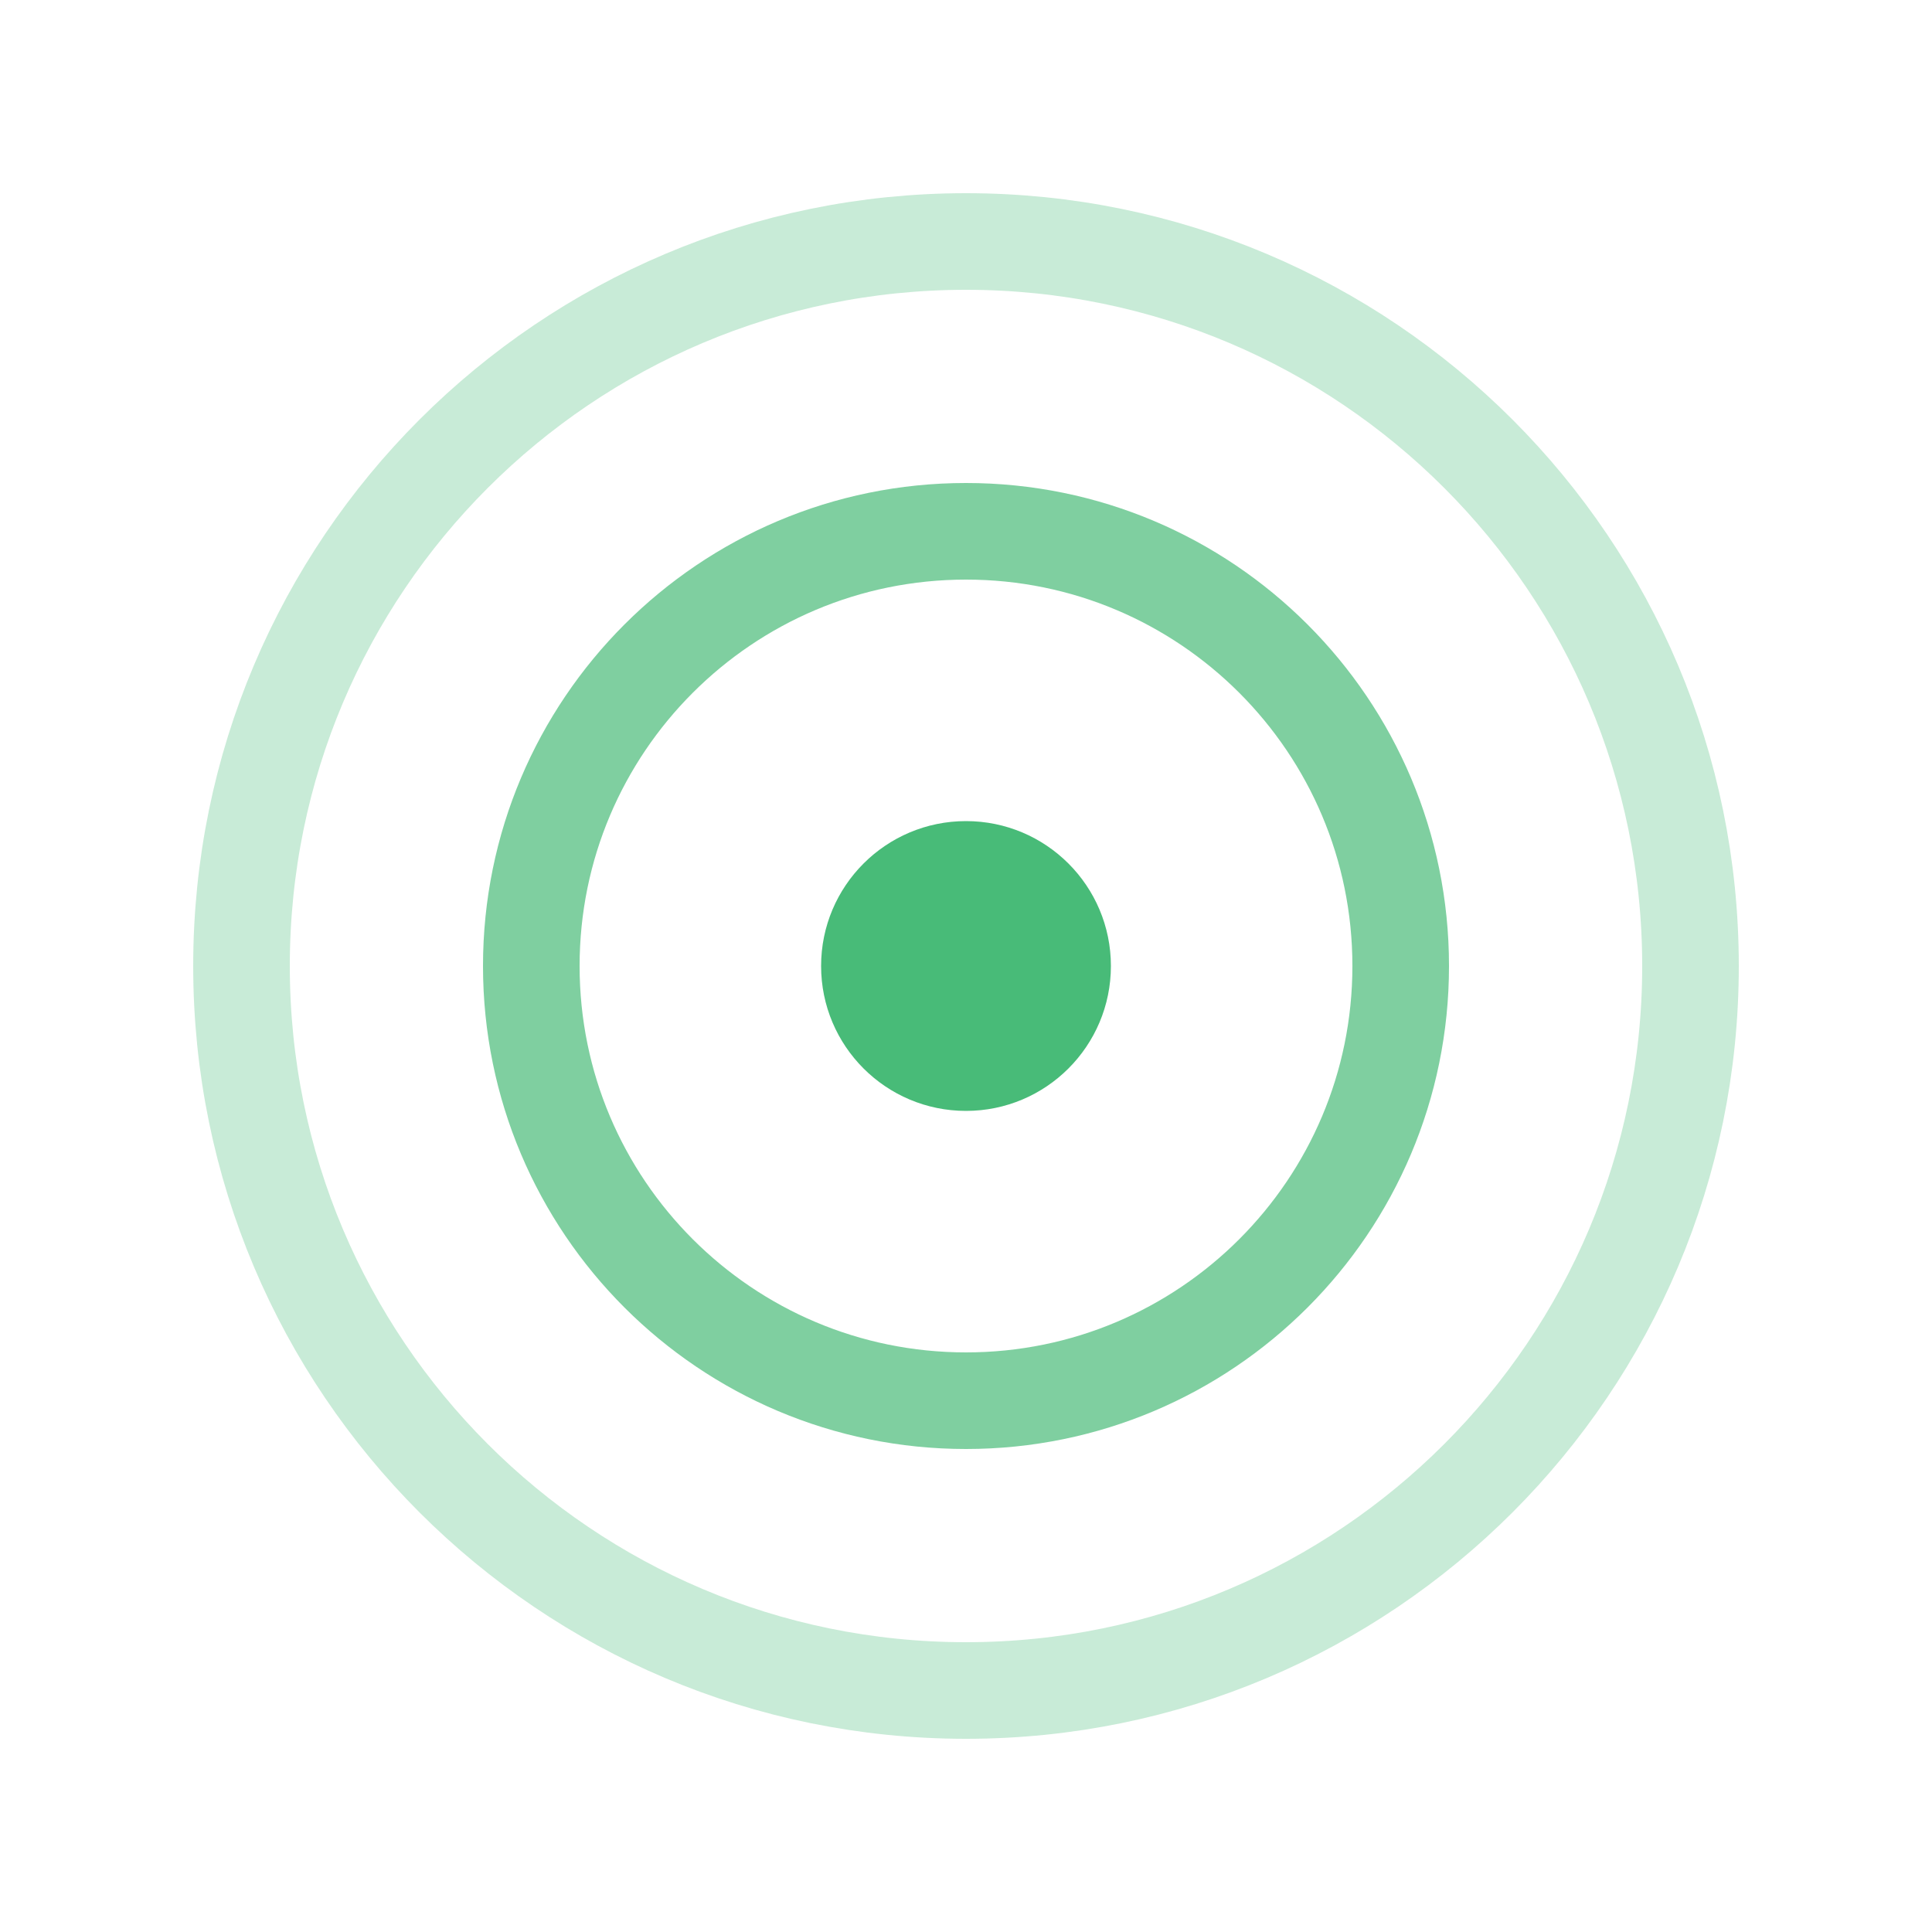
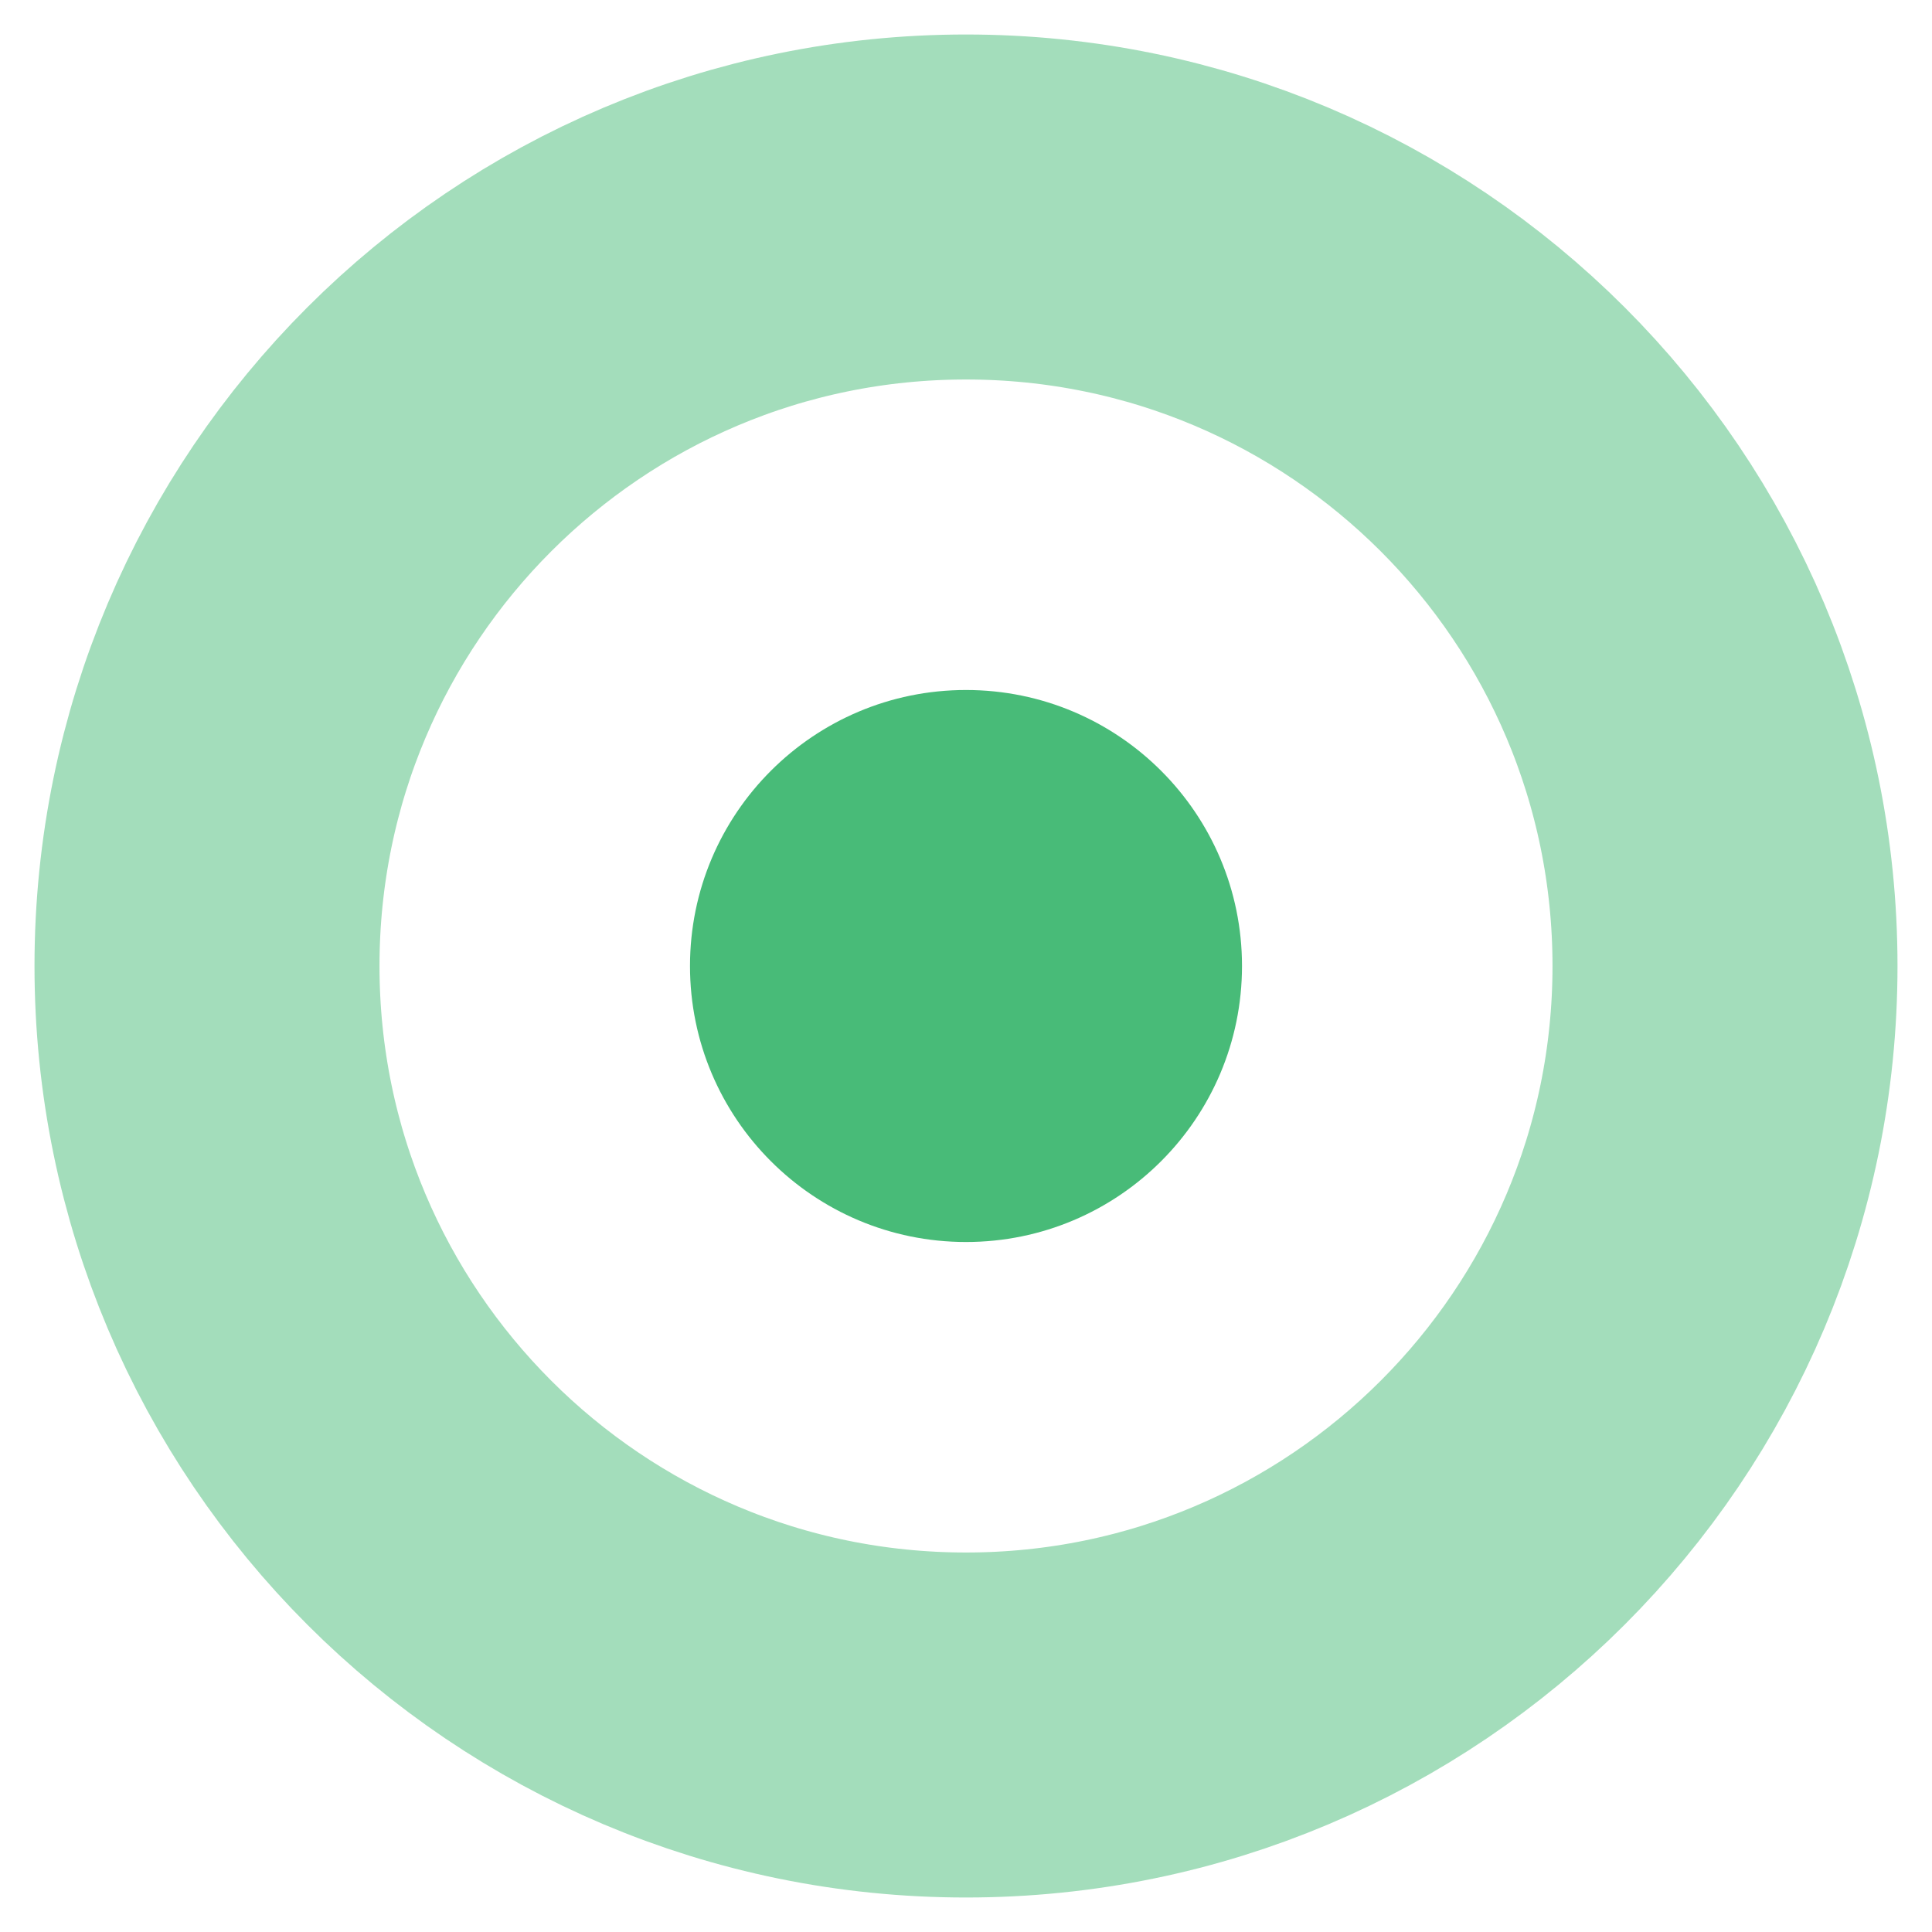
- <svg xmlns="http://www.w3.org/2000/svg" viewBox="0 0 80 80">
-   <circle cx="40" cy="40" r="30" stroke="#48BB78" stroke-width="4" fill="none" opacity="0.3" />
-   <circle cx="40" cy="40" r="18" stroke="#48BB78" stroke-width="4" fill="none" opacity="0.7" />
-   <circle cx="40" cy="40" r="6" fill="#48BB78" />
+ <svg xmlns="http://www.w3.org/2000/svg" viewBox="12 12 56 56">
+   <circle cx="40" cy="40" r="8" fill="#48BB78" />
+   <circle cx="40" cy="40" r="22" fill="none" stroke="#48BB78" stroke-width="10" opacity="0.5" />
</svg>
